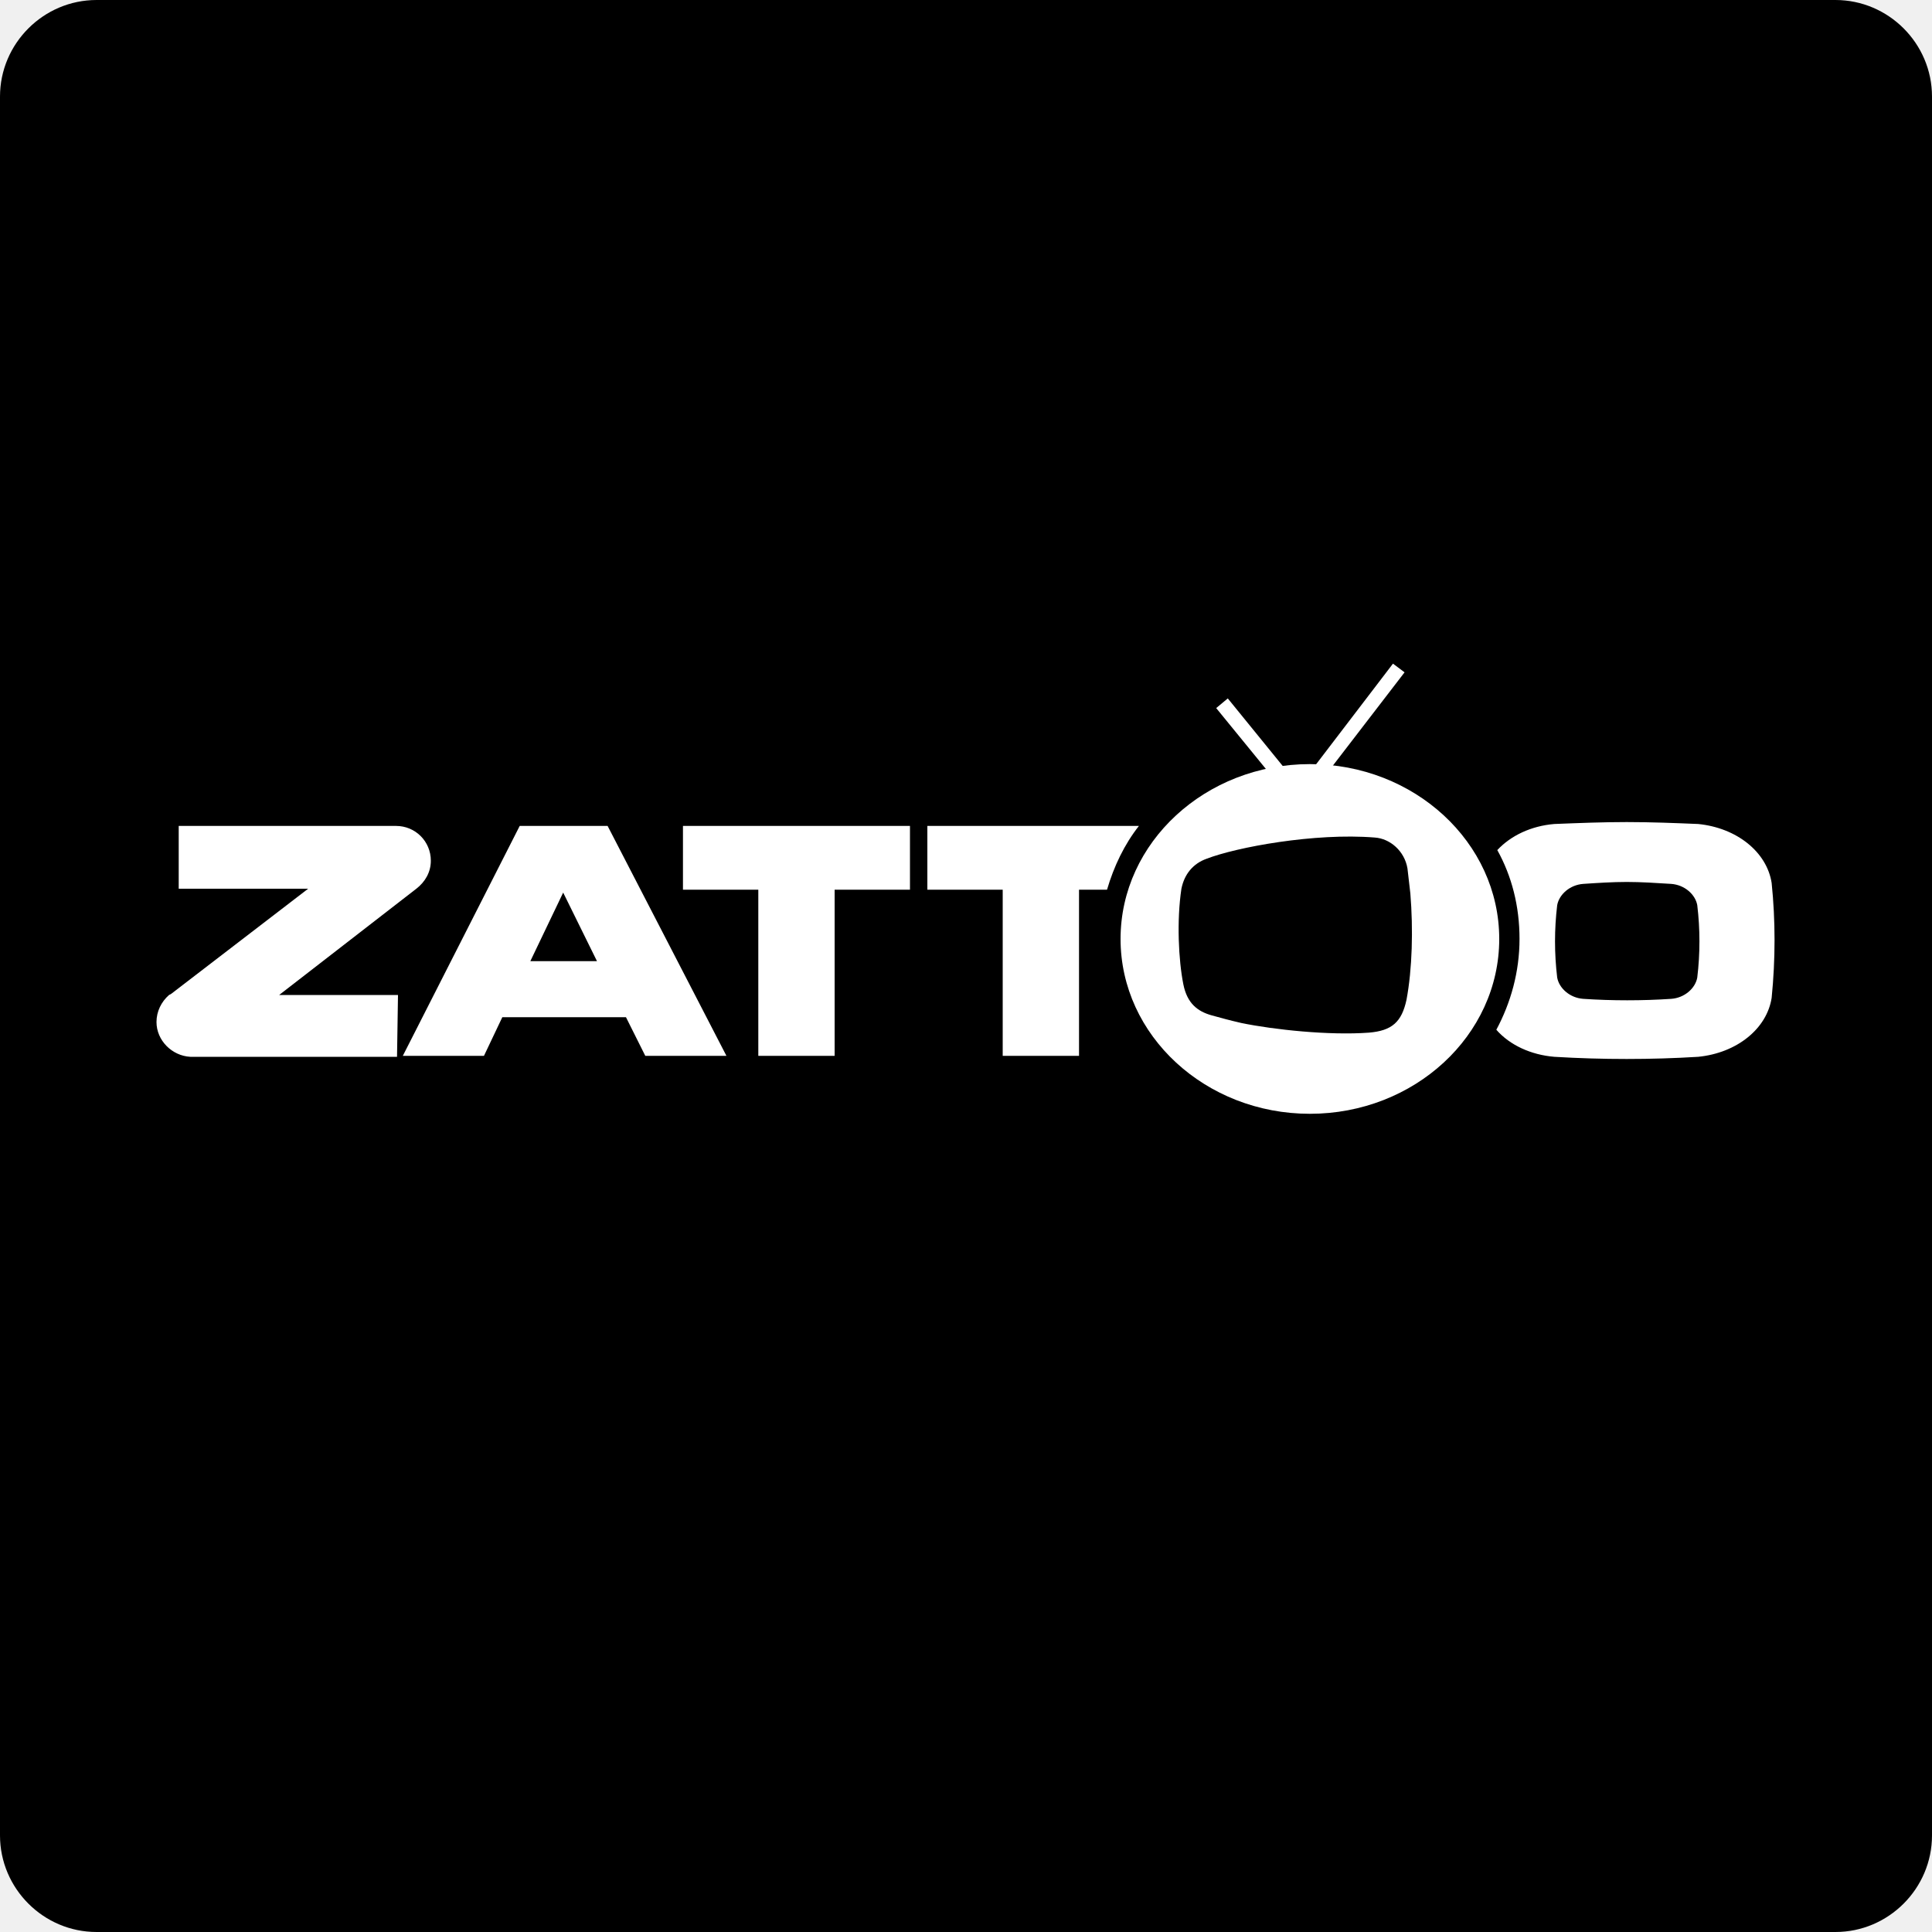
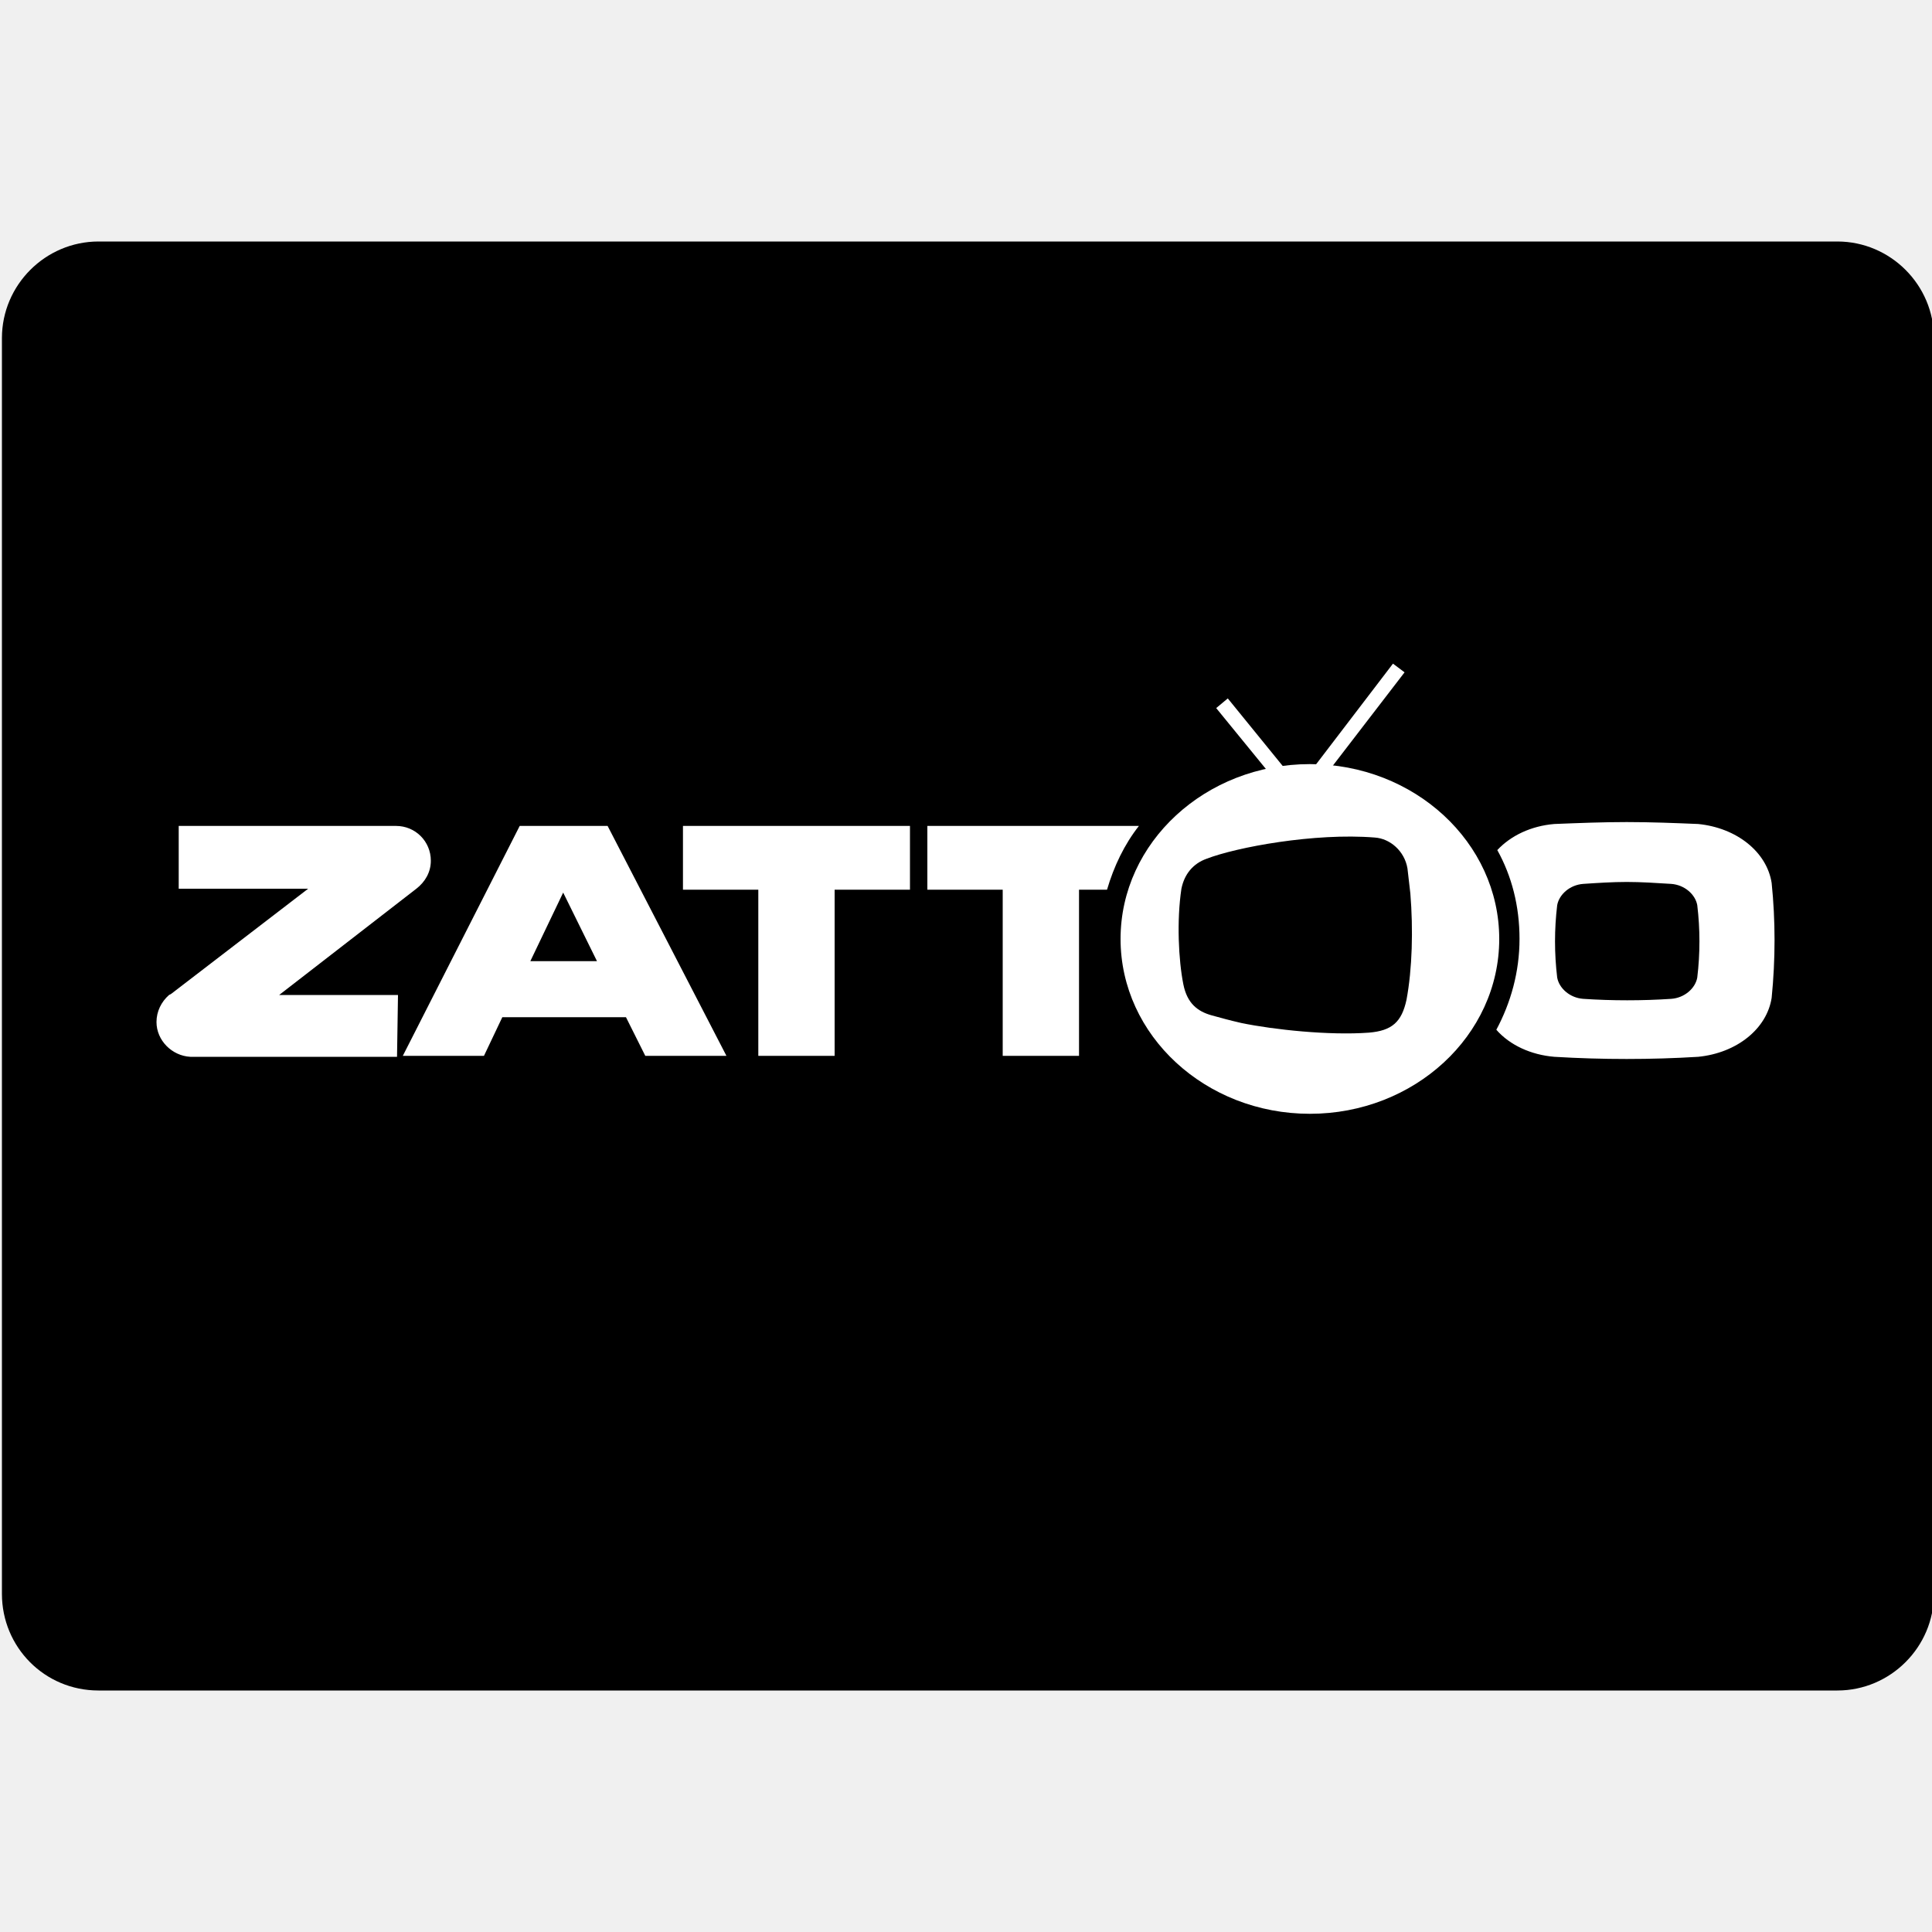
<svg xmlns="http://www.w3.org/2000/svg" version="1.1" id="Layer_1" x="0px" y="0px" viewBox="0 0 200 200" enable-background="new 0 0 200 200" xml:space="preserve">
-   <path class="k8-path" d="M190,200H10c-5.5,0-10-4.5-10-10V10C0,4.5,4.5,0,10,0h180c5.5,0,10,4.5,10,10v180  C200,195.5,195.5,200,190,200z" />
+   <path class="k8-path" d="M0.2,165l0-130c0-5.5,4.5-10,10-10h180c5.5,0,10,4.5,10,10v130c0,5.5-4.5,10-10,10h-180  C4.6,175,0.2,170.5,0.2,165z" />
  <path id="schwarz" fill="#FFFFFF" d="M168.4,85.1c-2.5,0-5,0.1-7.5,0.2c-2.4,0.2-4.5,1.2-5.9,2.7c1.5,2.7,2.3,5.8,2.3,9.2  c0,3.4-0.9,6.6-2.4,9.4c1.4,1.6,3.6,2.6,6,2.8c5,0.3,10,0.3,14.9,0c4-0.4,7.1-2.9,7.6-6.1c0.4-4,0.4-8,0-11.9  c-0.5-3.2-3.6-5.7-7.6-6.1C173.4,85.2,170.9,85.1,168.4,85.1z M18.5,85.5V92h13.4l-14.2,10.9l-0.2,0.1c-0.8,0.7-1.3,1.7-1.3,2.8  c0,1.9,1.6,3.5,3.5,3.6h21.4l0.1-6.4H28.9L43.1,92c0.9-0.7,1.5-1.7,1.5-2.9c0-2-1.6-3.6-3.6-3.6H18.5z M53.8,85.5l-12.1,23.8h8.4  l1.9-4h12.8l2,4h8.4L62.9,85.5H53.8z M70.7,85.5v6.6h7.8v17.2h7.9V92.1h7.8v-6.6H70.7z M96,85.5v6.6h7.8v17.2h7.9V92.1h2.9  c0.7-2.4,1.8-4.7,3.3-6.6H96z M168.4,91.3c1.5,0,3,0.1,4.6,0.2c1.4,0.1,2.5,1.1,2.7,2.2c0.3,2.5,0.3,5,0,7.5  c-0.2,1.1-1.3,2.1-2.7,2.2c-3,0.2-6.1,0.2-9.1,0c-1.4-0.1-2.5-1.1-2.7-2.2c-0.3-2.5-0.3-5,0-7.5c0.2-1.1,1.3-2.1,2.7-2.2  C165.4,91.4,166.9,91.3,168.4,91.3z M58.3,92.4l3.5,7.1h-6.9L58.3,92.4z" />
  <path fill="#FFFFFF" d="M135.6,79.1c-10.8,0-19.6,8.1-19.6,18.1c0,10,8.8,18.1,19.6,18.1c10.8,0,19.6-8.1,19.6-18.1  C155.2,87.2,146.4,79.1,135.6,79.1z M145.6,103.5c-0.5,2.3-1.5,3.2-3.9,3.4c-4.1,0.3-9.8-0.3-13.2-1c-1.3-0.3-2-0.5-3.1-0.8  c-1.4-0.4-2.5-1.2-2.9-3.2c-0.5-2.5-0.7-6.6-0.2-9.9c0.3-1.5,1.2-2.6,2.6-3.1c3.1-1.2,11.2-2.7,17.4-2.2c1.6,0.1,3.1,1.4,3.4,3.2  c0.1,0.8,0.2,1.7,0.3,2.6C146.3,96.2,146.2,100.3,145.6,103.5z" />
  <path id="antenne" fill="#FFFFFF" d="M144.2,68.7l1.2,0.9L135.1,83l-0.6,0.8l-0.6-0.7l-8-9.8l1.2-1l7.4,9.1" />
</svg>
